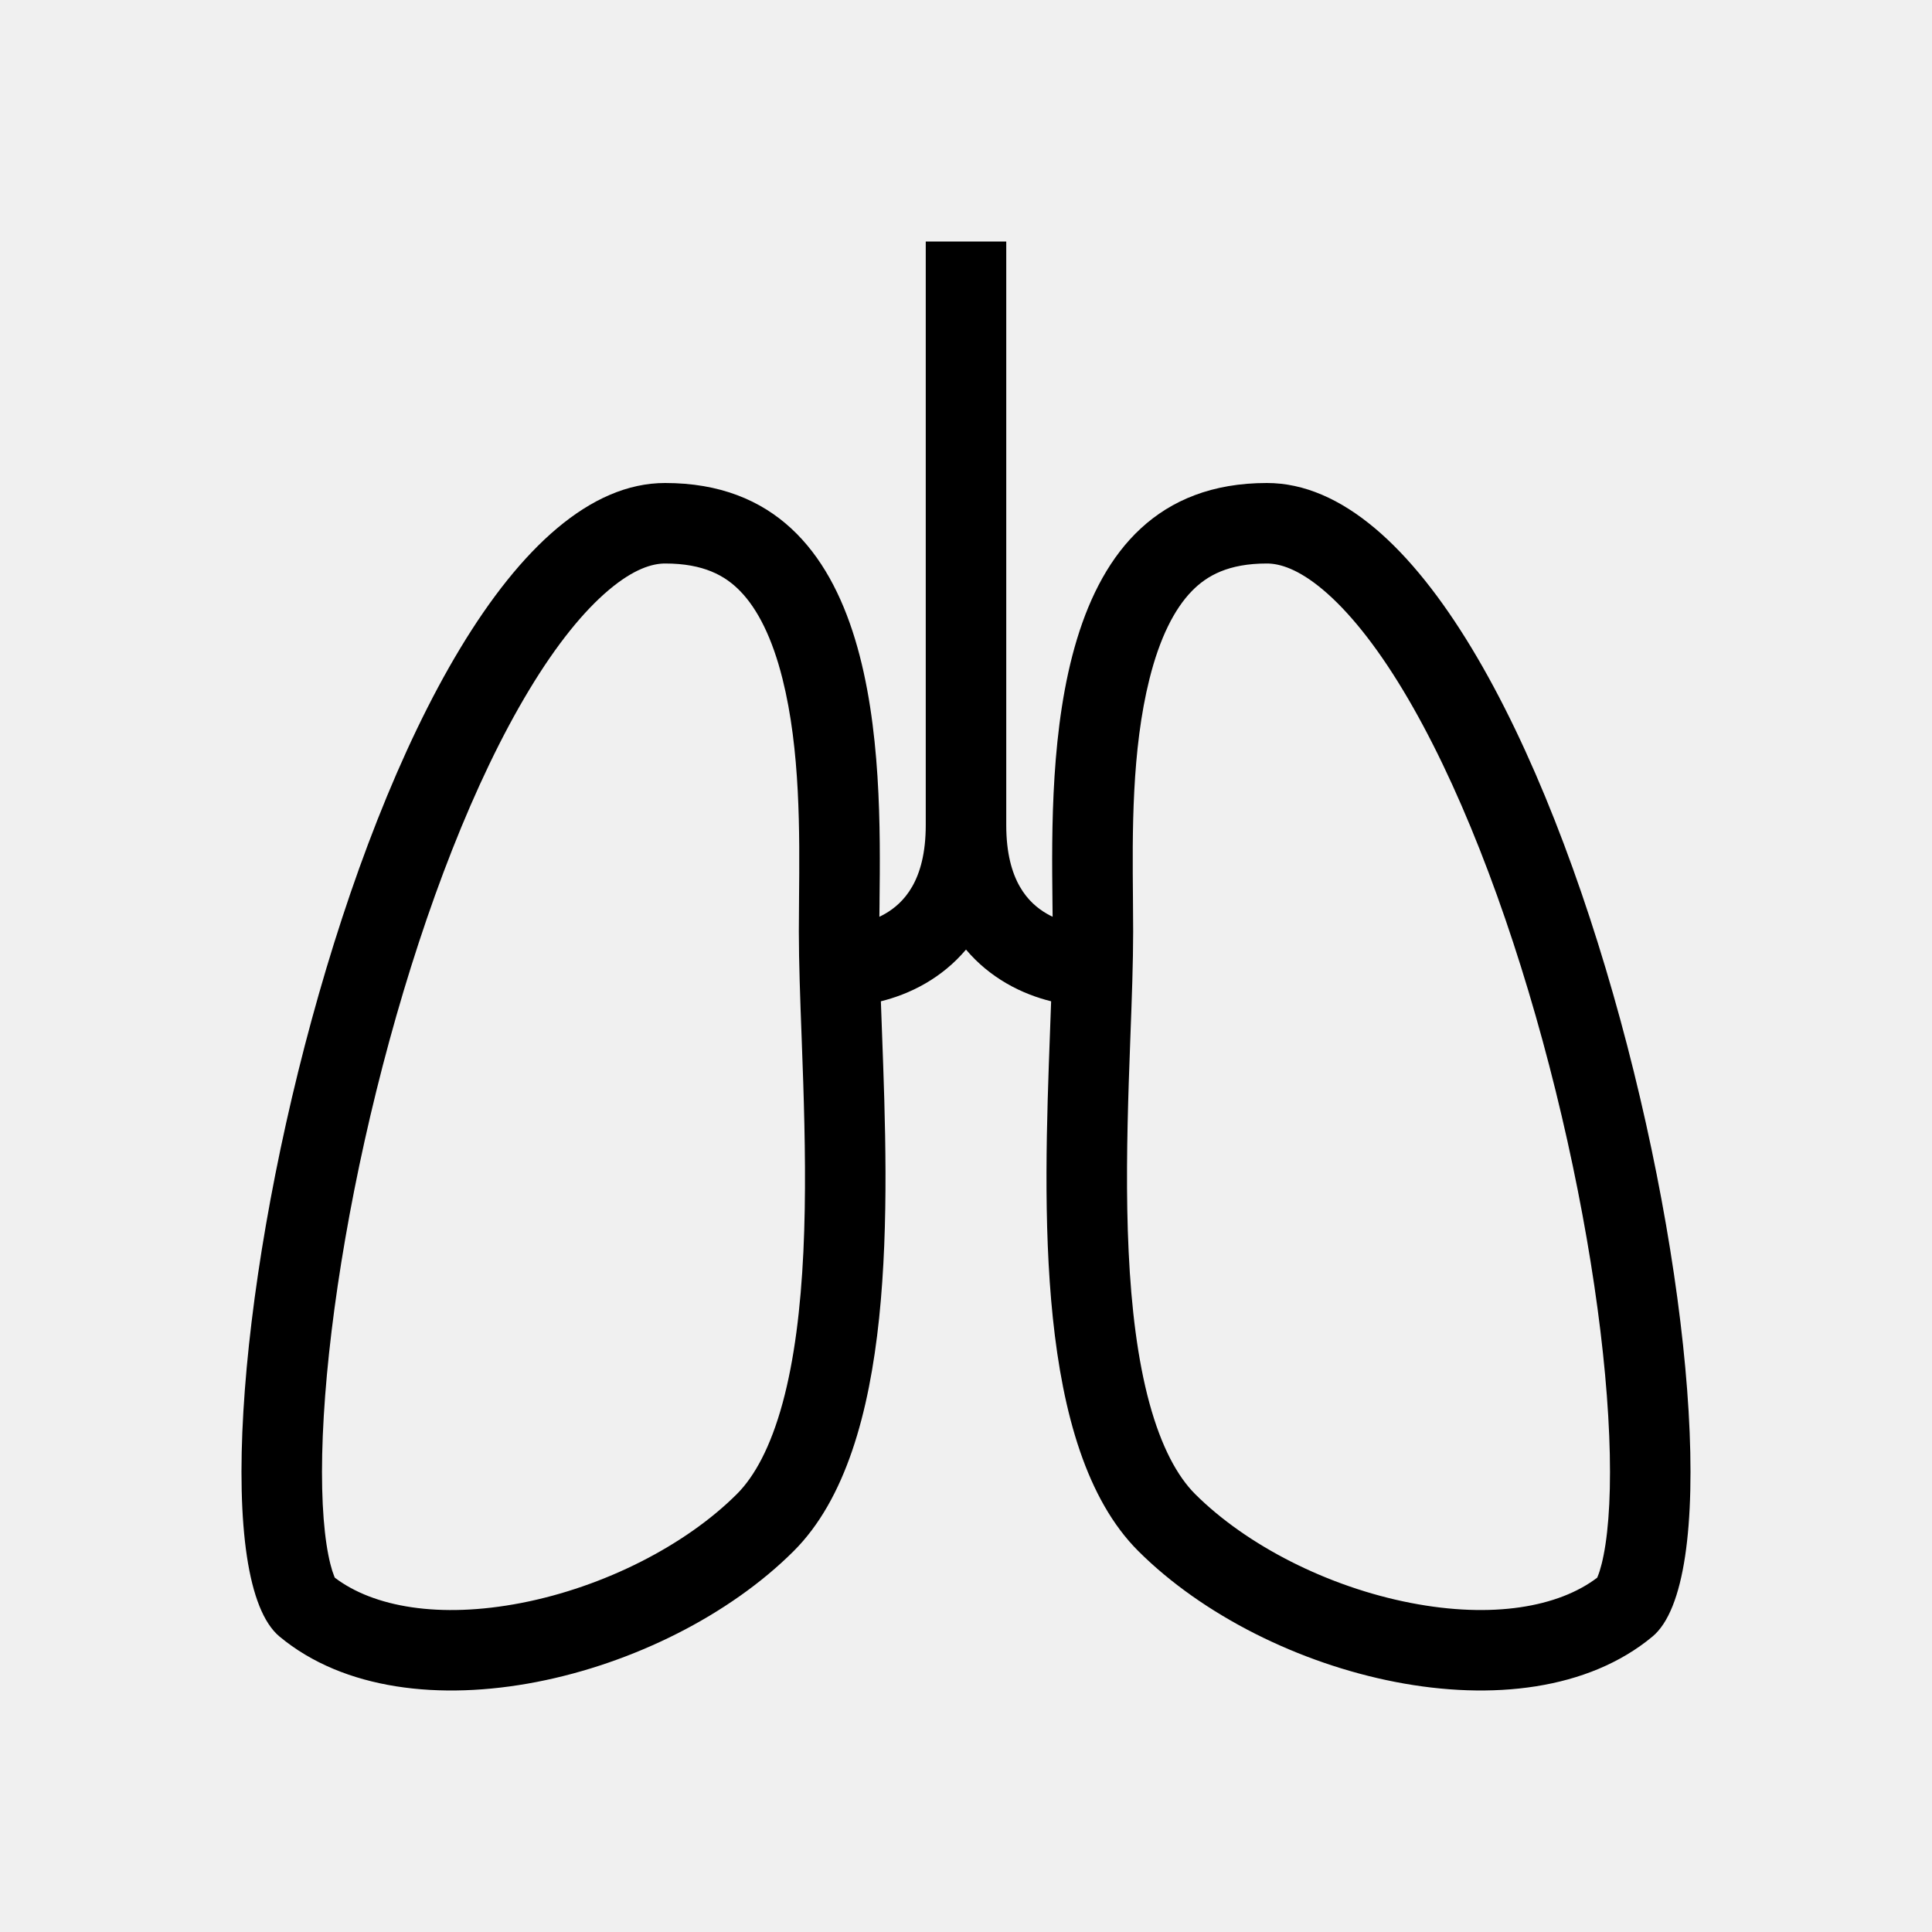
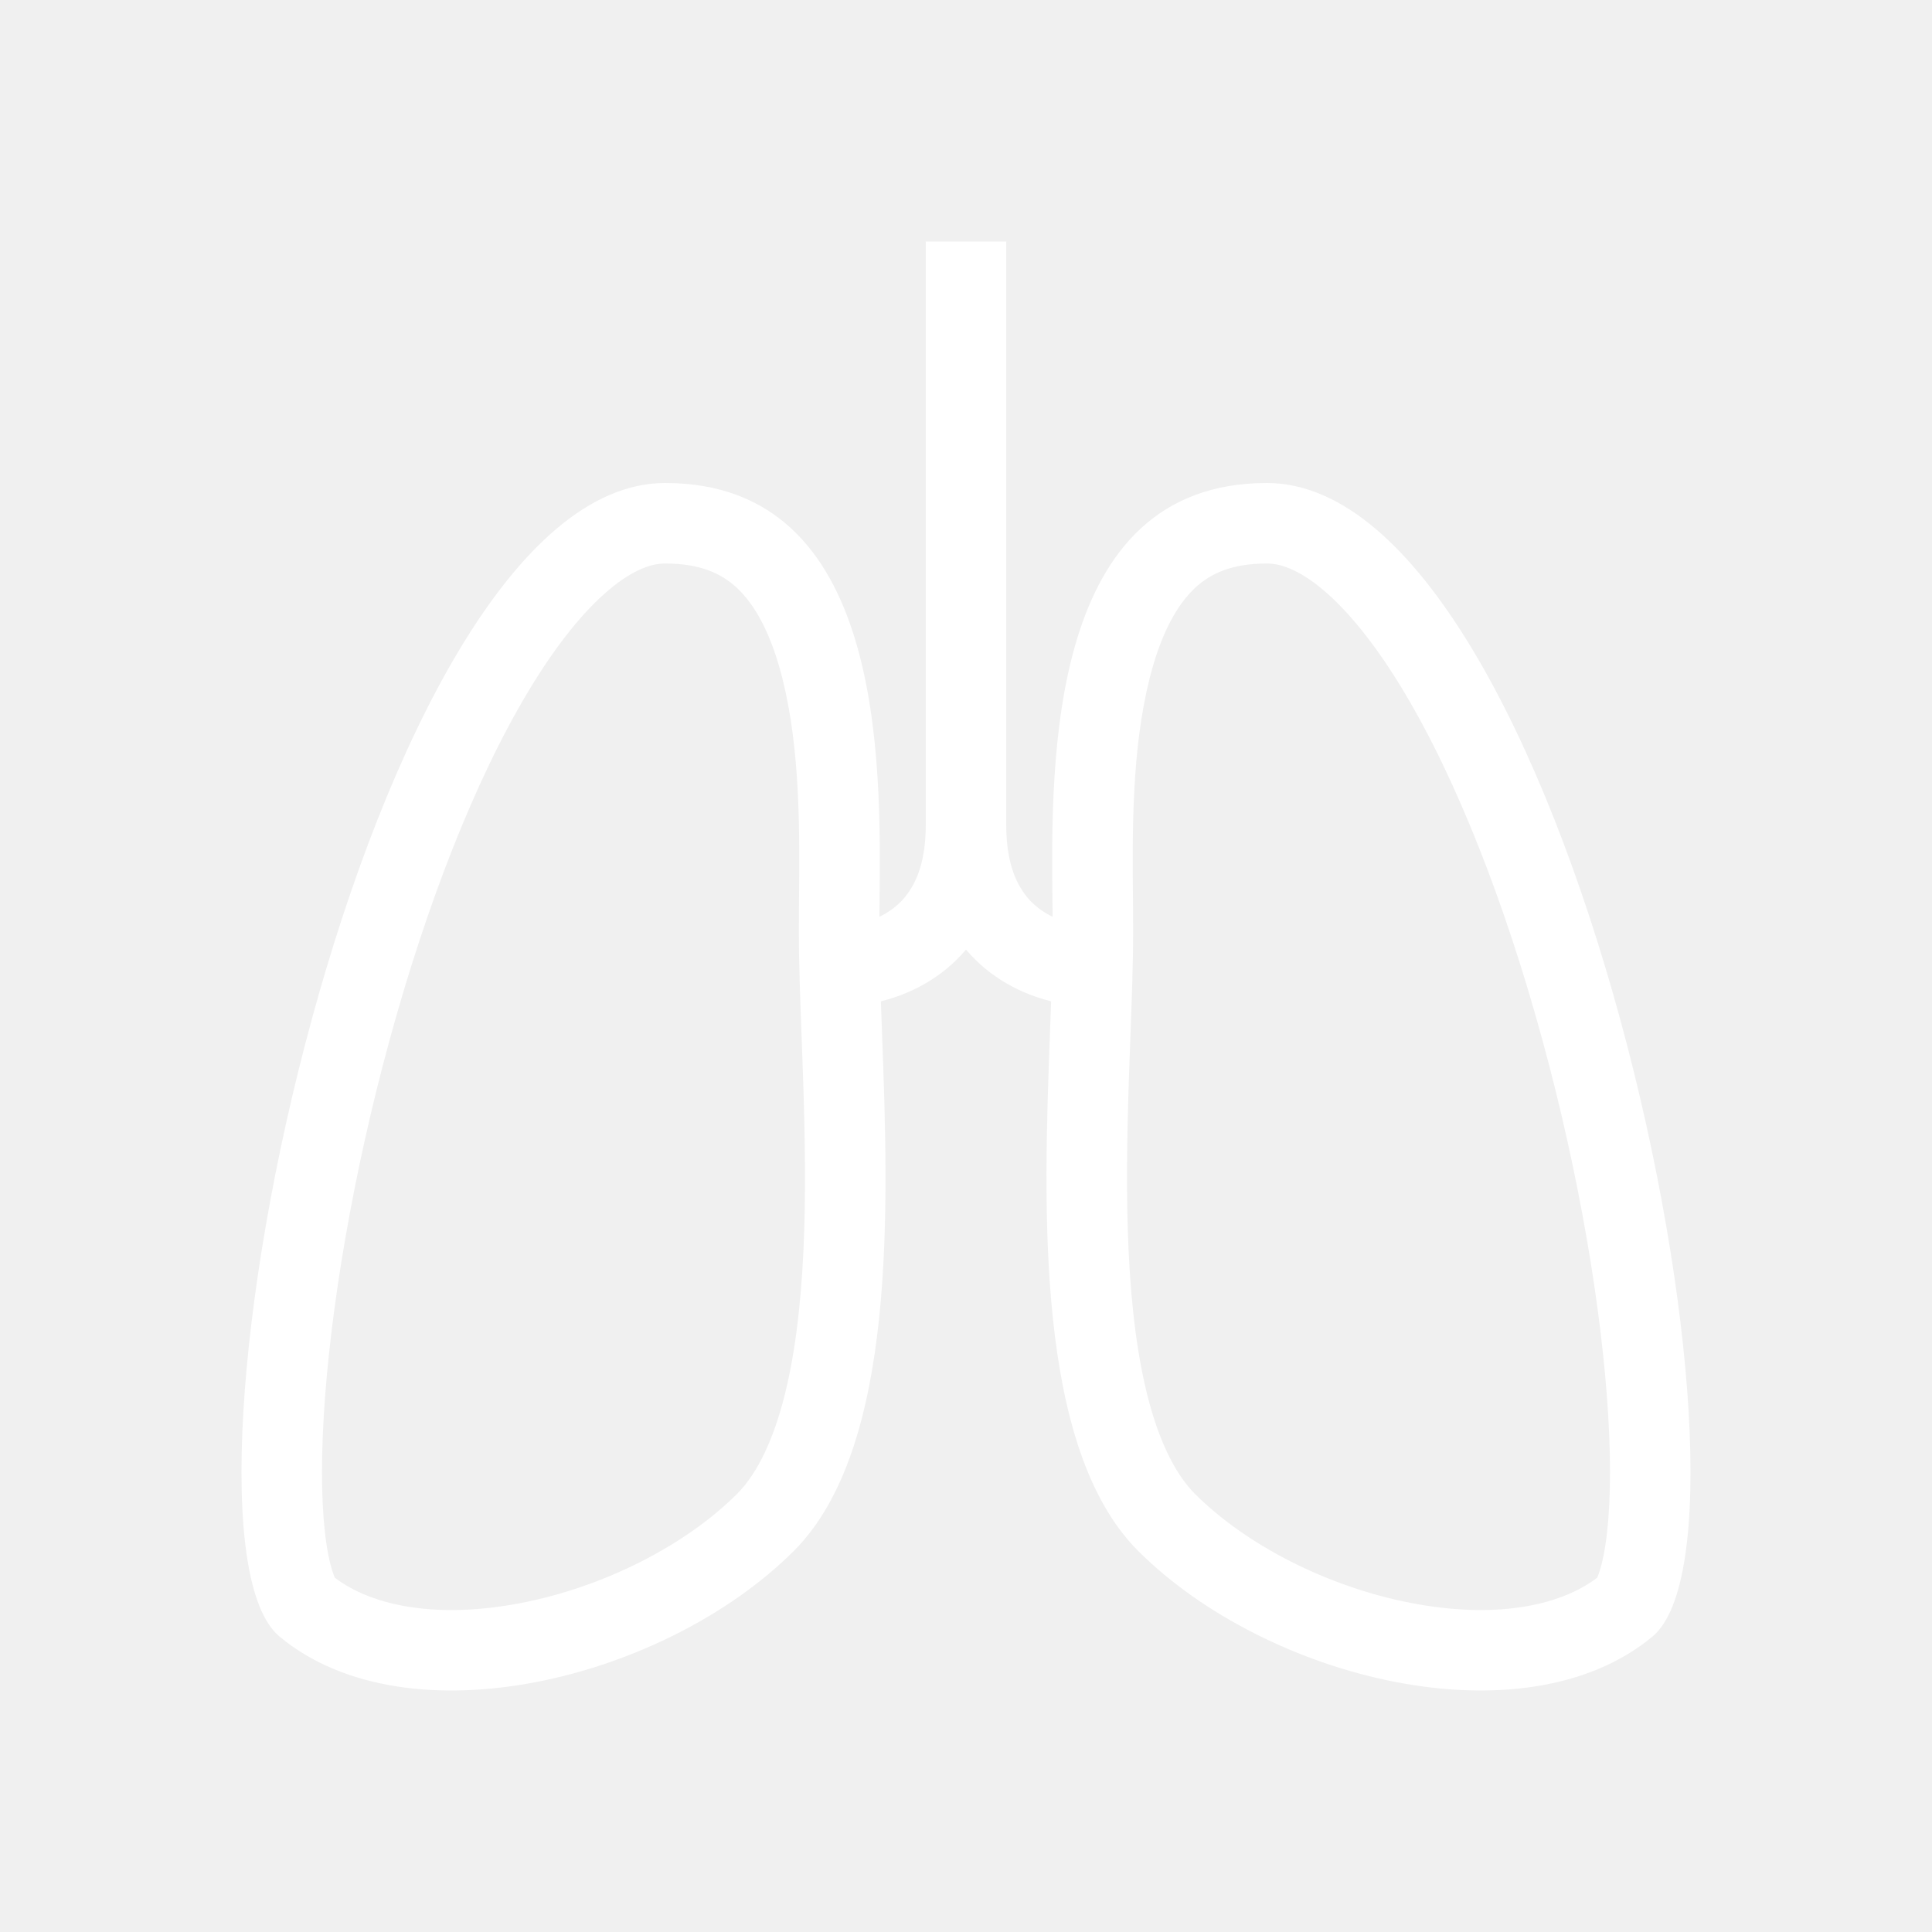
<svg xmlns="http://www.w3.org/2000/svg" width="48" height="48" viewBox="0 0 48 48" fill="none">
-   <path fill-rule="evenodd" clip-rule="evenodd" d="M23 6C23 6 23 6 24 6H24.176C24.253 6 24.323 6 24.387 6C25 6 25 6 25 6V20.5C25 21.898 25.564 22.442 26.004 22.699C26.053 22.727 26.102 22.753 26.152 22.777C26.151 22.657 26.149 22.532 26.148 22.402L26.148 22.4C26.11 18.872 26.037 12 31.475 12C38.926 12 44.248 38.006 41.055 40.66C37.861 43.314 31.475 41.721 28.282 38.537C25.704 35.966 25.927 29.958 26.087 25.646L26.087 25.644C26.097 25.382 26.107 25.126 26.115 24.877C25.79 24.796 25.396 24.66 24.996 24.426C24.64 24.218 24.297 23.944 24 23.592C23.703 23.944 23.36 24.218 23.004 24.426C22.604 24.66 22.21 24.796 21.885 24.877C21.893 25.126 21.903 25.383 21.913 25.645C22.073 29.958 22.296 35.966 19.718 38.537C16.525 41.722 10.139 43.314 6.945 40.66C3.752 38.007 9.074 12 16.525 12C21.964 12 21.89 18.872 21.852 22.4C21.852 22.417 21.852 22.433 21.852 22.449C21.85 22.562 21.849 22.671 21.848 22.777C21.898 22.753 21.947 22.727 21.996 22.699C22.436 22.442 23 21.898 23 20.5V6ZM31.475 14C30.521 14 29.984 14.3 29.609 14.687C29.175 15.133 28.813 15.851 28.559 16.865C28.114 18.64 28.133 20.682 28.148 22.329C28.151 22.614 28.153 22.887 28.153 23.145C28.153 23.905 28.12 24.815 28.084 25.762C28.071 26.135 28.057 26.513 28.044 26.89C28 28.266 27.974 29.706 28.041 31.098C28.107 32.498 28.264 33.783 28.557 34.86C28.854 35.948 29.251 36.678 29.694 37.121C30.973 38.395 32.991 39.425 35.049 39.824C37.084 40.219 38.722 39.927 39.682 39.197C39.687 39.186 39.692 39.173 39.698 39.157C39.758 39.01 39.829 38.755 39.888 38.368C40.005 37.593 40.035 36.512 39.956 35.18C39.8 32.531 39.229 29.169 38.327 25.861C37.422 22.54 36.217 19.4 34.852 17.138C34.169 16.006 33.495 15.179 32.87 14.653C32.252 14.134 31.794 14 31.475 14ZM16.525 14C17.479 14 18.016 14.3 18.391 14.687C18.825 15.133 19.187 15.851 19.441 16.865C19.886 18.64 19.867 20.682 19.852 22.33C19.849 22.615 19.847 22.888 19.847 23.146C19.847 23.906 19.88 24.816 19.916 25.762C19.929 26.135 19.943 26.514 19.956 26.891C20 28.266 20.026 29.706 19.96 31.099C19.893 32.499 19.736 33.784 19.443 34.86C19.146 35.949 18.749 36.679 18.306 37.121C17.027 38.396 15.009 39.425 12.951 39.825C10.916 40.219 9.278 39.927 8.318 39.197C8.313 39.186 8.308 39.173 8.302 39.158C8.242 39.01 8.171 38.756 8.112 38.369C7.995 37.594 7.965 36.513 8.044 35.181C8.201 32.531 8.771 29.169 9.673 25.861C10.579 22.54 11.783 19.4 13.148 17.139C13.831 16.006 14.505 15.179 15.13 14.654C15.748 14.134 16.206 14 16.525 14Z" fill="currentColor" />
+   <path fill-rule="evenodd" clip-rule="evenodd" d="M23 6C23 6 23 6 24 6H24.176C24.253 6 24.323 6 24.387 6C25 6 25 6 25 6V20.5C25 21.898 25.564 22.442 26.004 22.699C26.053 22.727 26.102 22.753 26.152 22.777C26.151 22.657 26.149 22.532 26.148 22.402L26.148 22.4C26.11 18.872 26.037 12 31.475 12C38.926 12 44.248 38.006 41.055 40.66C37.861 43.314 31.475 41.721 28.282 38.537C25.704 35.966 25.927 29.958 26.087 25.646L26.087 25.644C26.097 25.382 26.107 25.126 26.115 24.877C25.79 24.796 25.396 24.66 24.996 24.426C24.64 24.218 24.297 23.944 24 23.592C23.703 23.944 23.36 24.218 23.004 24.426C22.604 24.66 22.21 24.796 21.885 24.877C21.893 25.126 21.903 25.383 21.913 25.645C22.073 29.958 22.296 35.966 19.718 38.537C16.525 41.722 10.139 43.314 6.945 40.66C3.752 38.007 9.074 12 16.525 12C21.964 12 21.89 18.872 21.852 22.4C21.852 22.417 21.852 22.433 21.852 22.449C21.85 22.562 21.849 22.671 21.848 22.777C21.898 22.753 21.947 22.727 21.996 22.699C22.436 22.442 23 21.898 23 20.5V6ZM31.475 14C30.521 14 29.984 14.3 29.609 14.687C29.175 15.133 28.813 15.851 28.559 16.865C28.114 18.64 28.133 20.682 28.148 22.329C28.151 22.614 28.153 22.887 28.153 23.145C28.153 23.905 28.12 24.815 28.084 25.762C28.071 26.135 28.057 26.513 28.044 26.89C28 28.266 27.974 29.706 28.041 31.098C28.107 32.498 28.264 33.783 28.557 34.86C28.854 35.948 29.251 36.678 29.694 37.121C30.973 38.395 32.991 39.425 35.049 39.824C37.084 40.219 38.722 39.927 39.682 39.197C39.687 39.186 39.692 39.173 39.698 39.157C39.758 39.01 39.829 38.755 39.888 38.368C40.005 37.593 40.035 36.512 39.956 35.18C39.8 32.531 39.229 29.169 38.327 25.861C37.422 22.54 36.217 19.4 34.852 17.138C34.169 16.006 33.495 15.179 32.87 14.653C32.252 14.134 31.794 14 31.475 14ZM16.525 14C17.479 14 18.016 14.3 18.391 14.687C18.825 15.133 19.187 15.851 19.441 16.865C19.886 18.64 19.867 20.682 19.852 22.33C19.849 22.615 19.847 22.888 19.847 23.146C19.847 23.906 19.88 24.816 19.916 25.762C19.929 26.135 19.943 26.514 19.956 26.891C20 28.266 20.026 29.706 19.96 31.099C19.893 32.499 19.736 33.784 19.443 34.86C19.146 35.949 18.749 36.679 18.306 37.121C17.027 38.396 15.009 39.425 12.951 39.825C10.916 40.219 9.278 39.927 8.318 39.197C8.313 39.186 8.308 39.173 8.302 39.158C8.242 39.01 8.171 38.756 8.112 38.369C7.995 37.594 7.965 36.513 8.044 35.181C8.201 32.531 8.771 29.169 9.673 25.861C10.579 22.54 11.783 19.4 13.148 17.139C13.831 16.006 14.505 15.179 15.13 14.654C15.748 14.134 16.206 14 16.525 14Z" fill="#FFFFFF" />
</svg>
